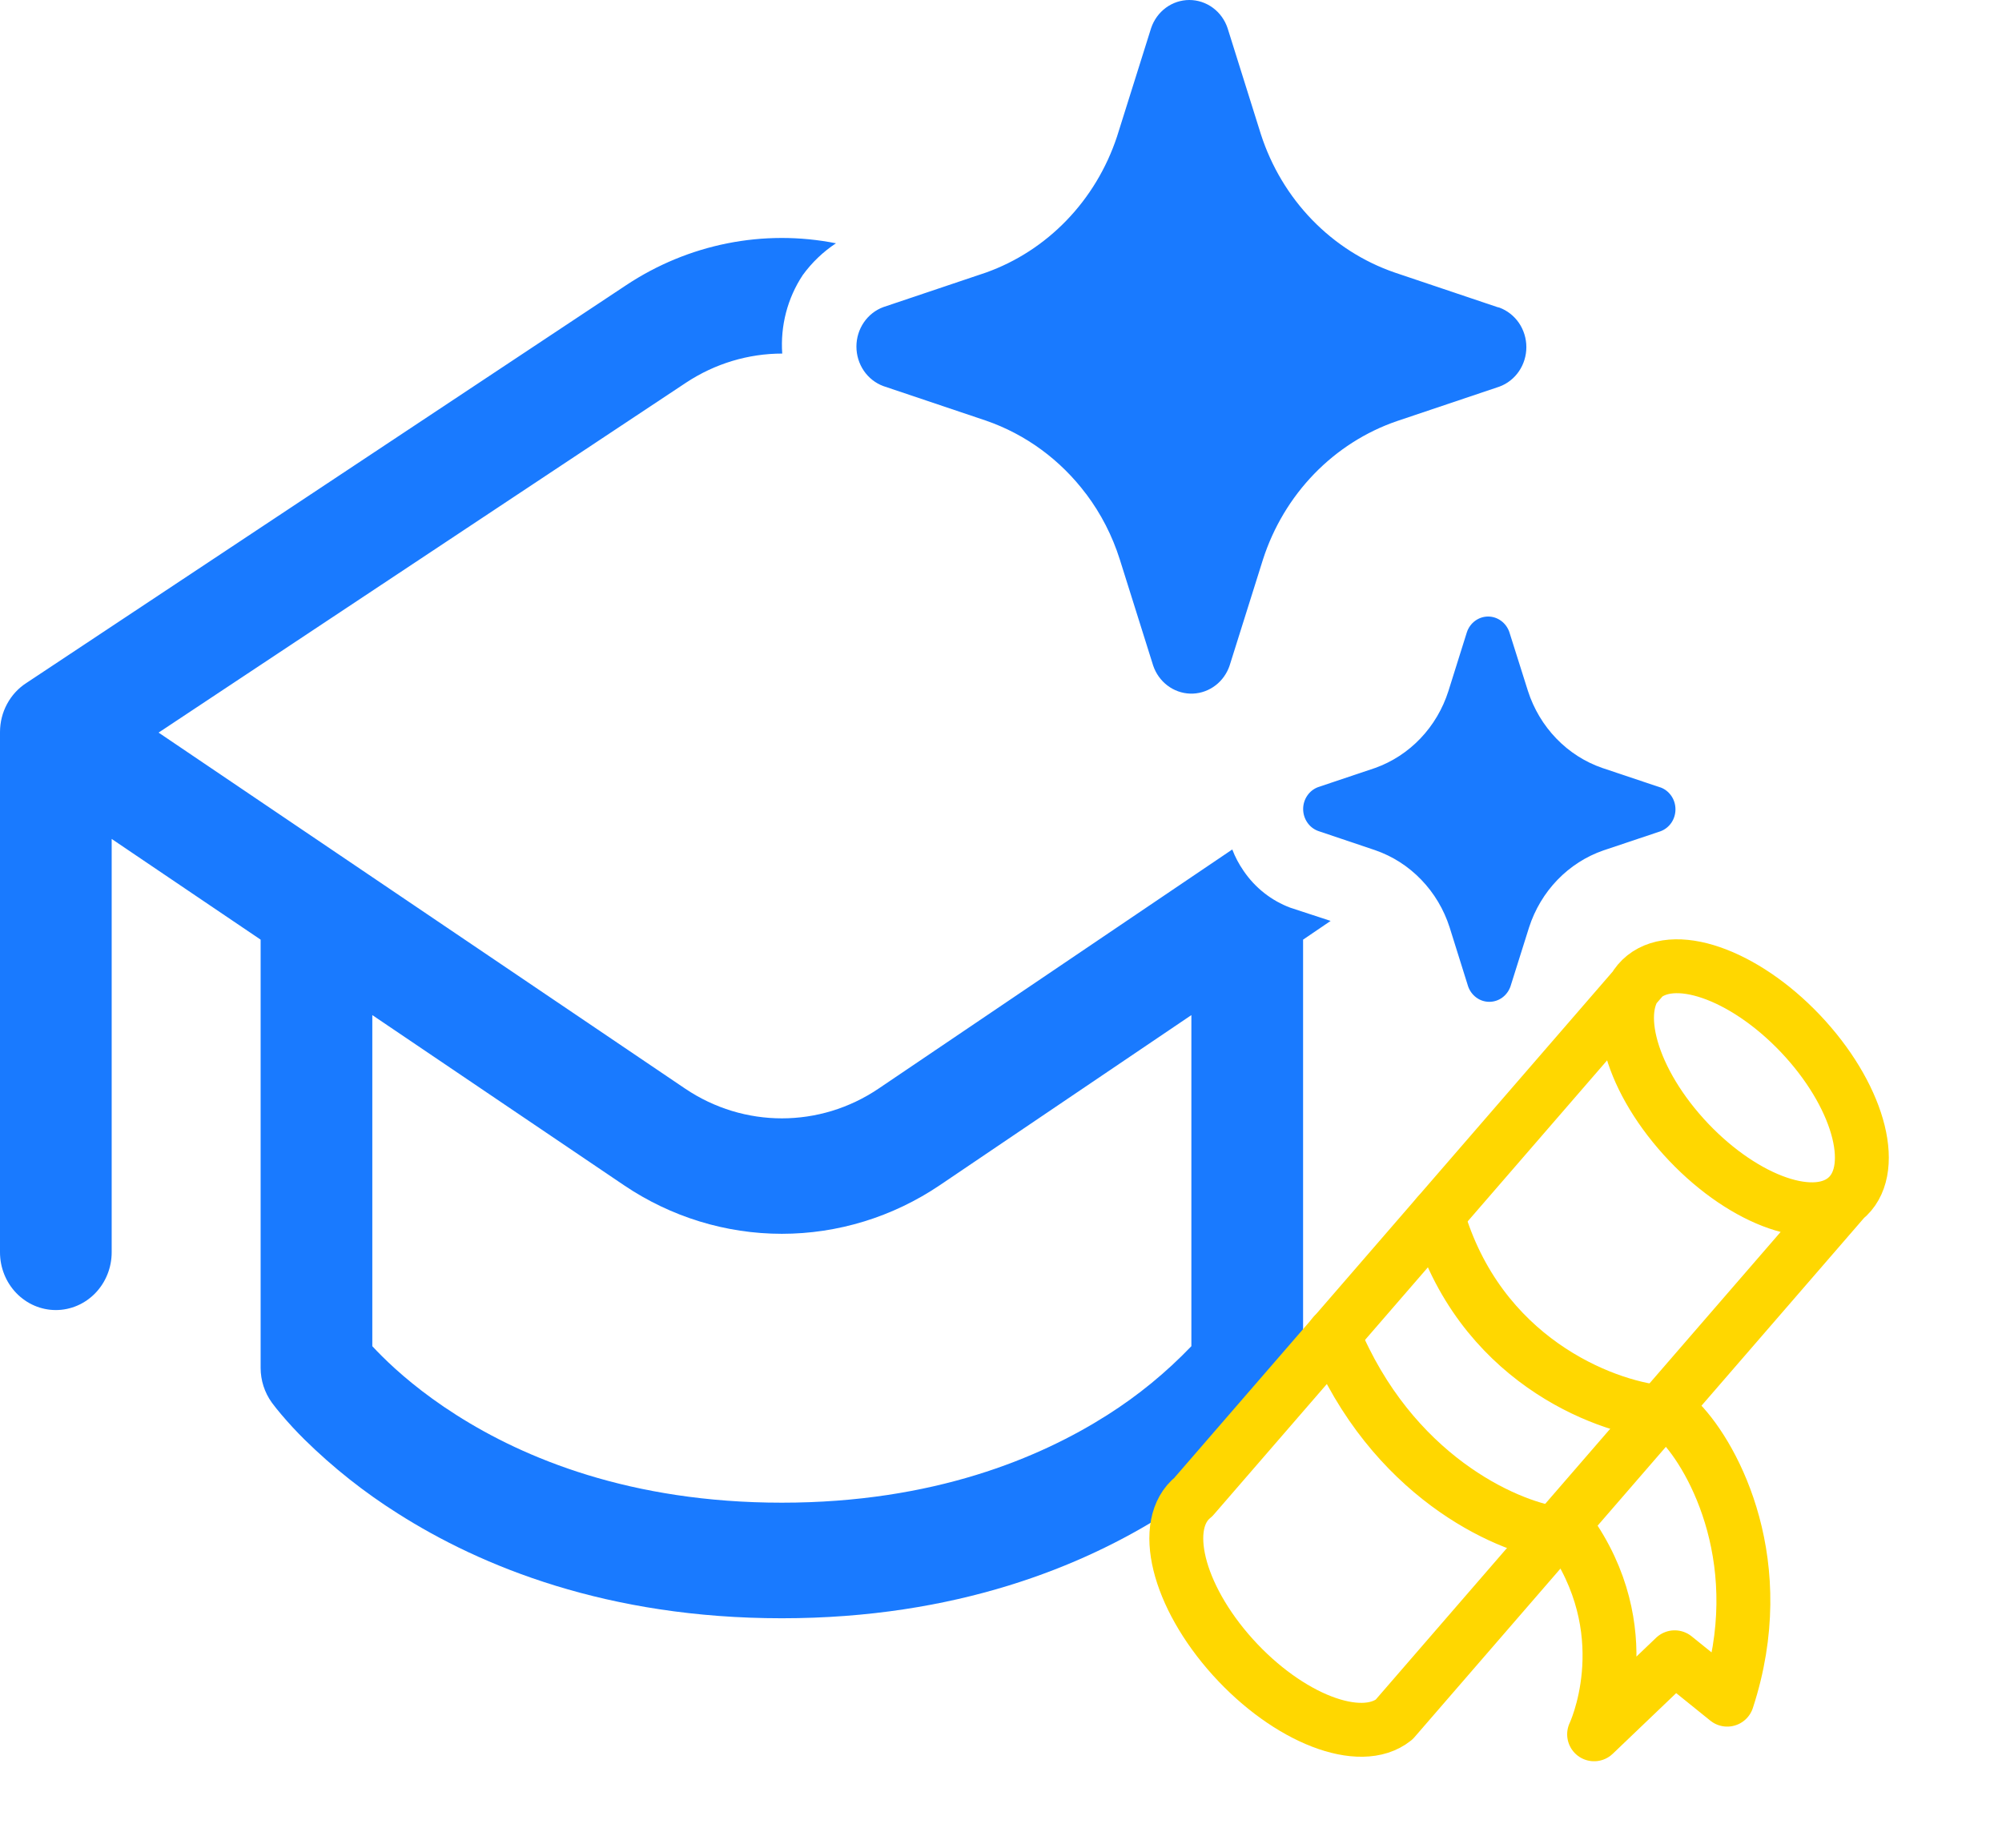
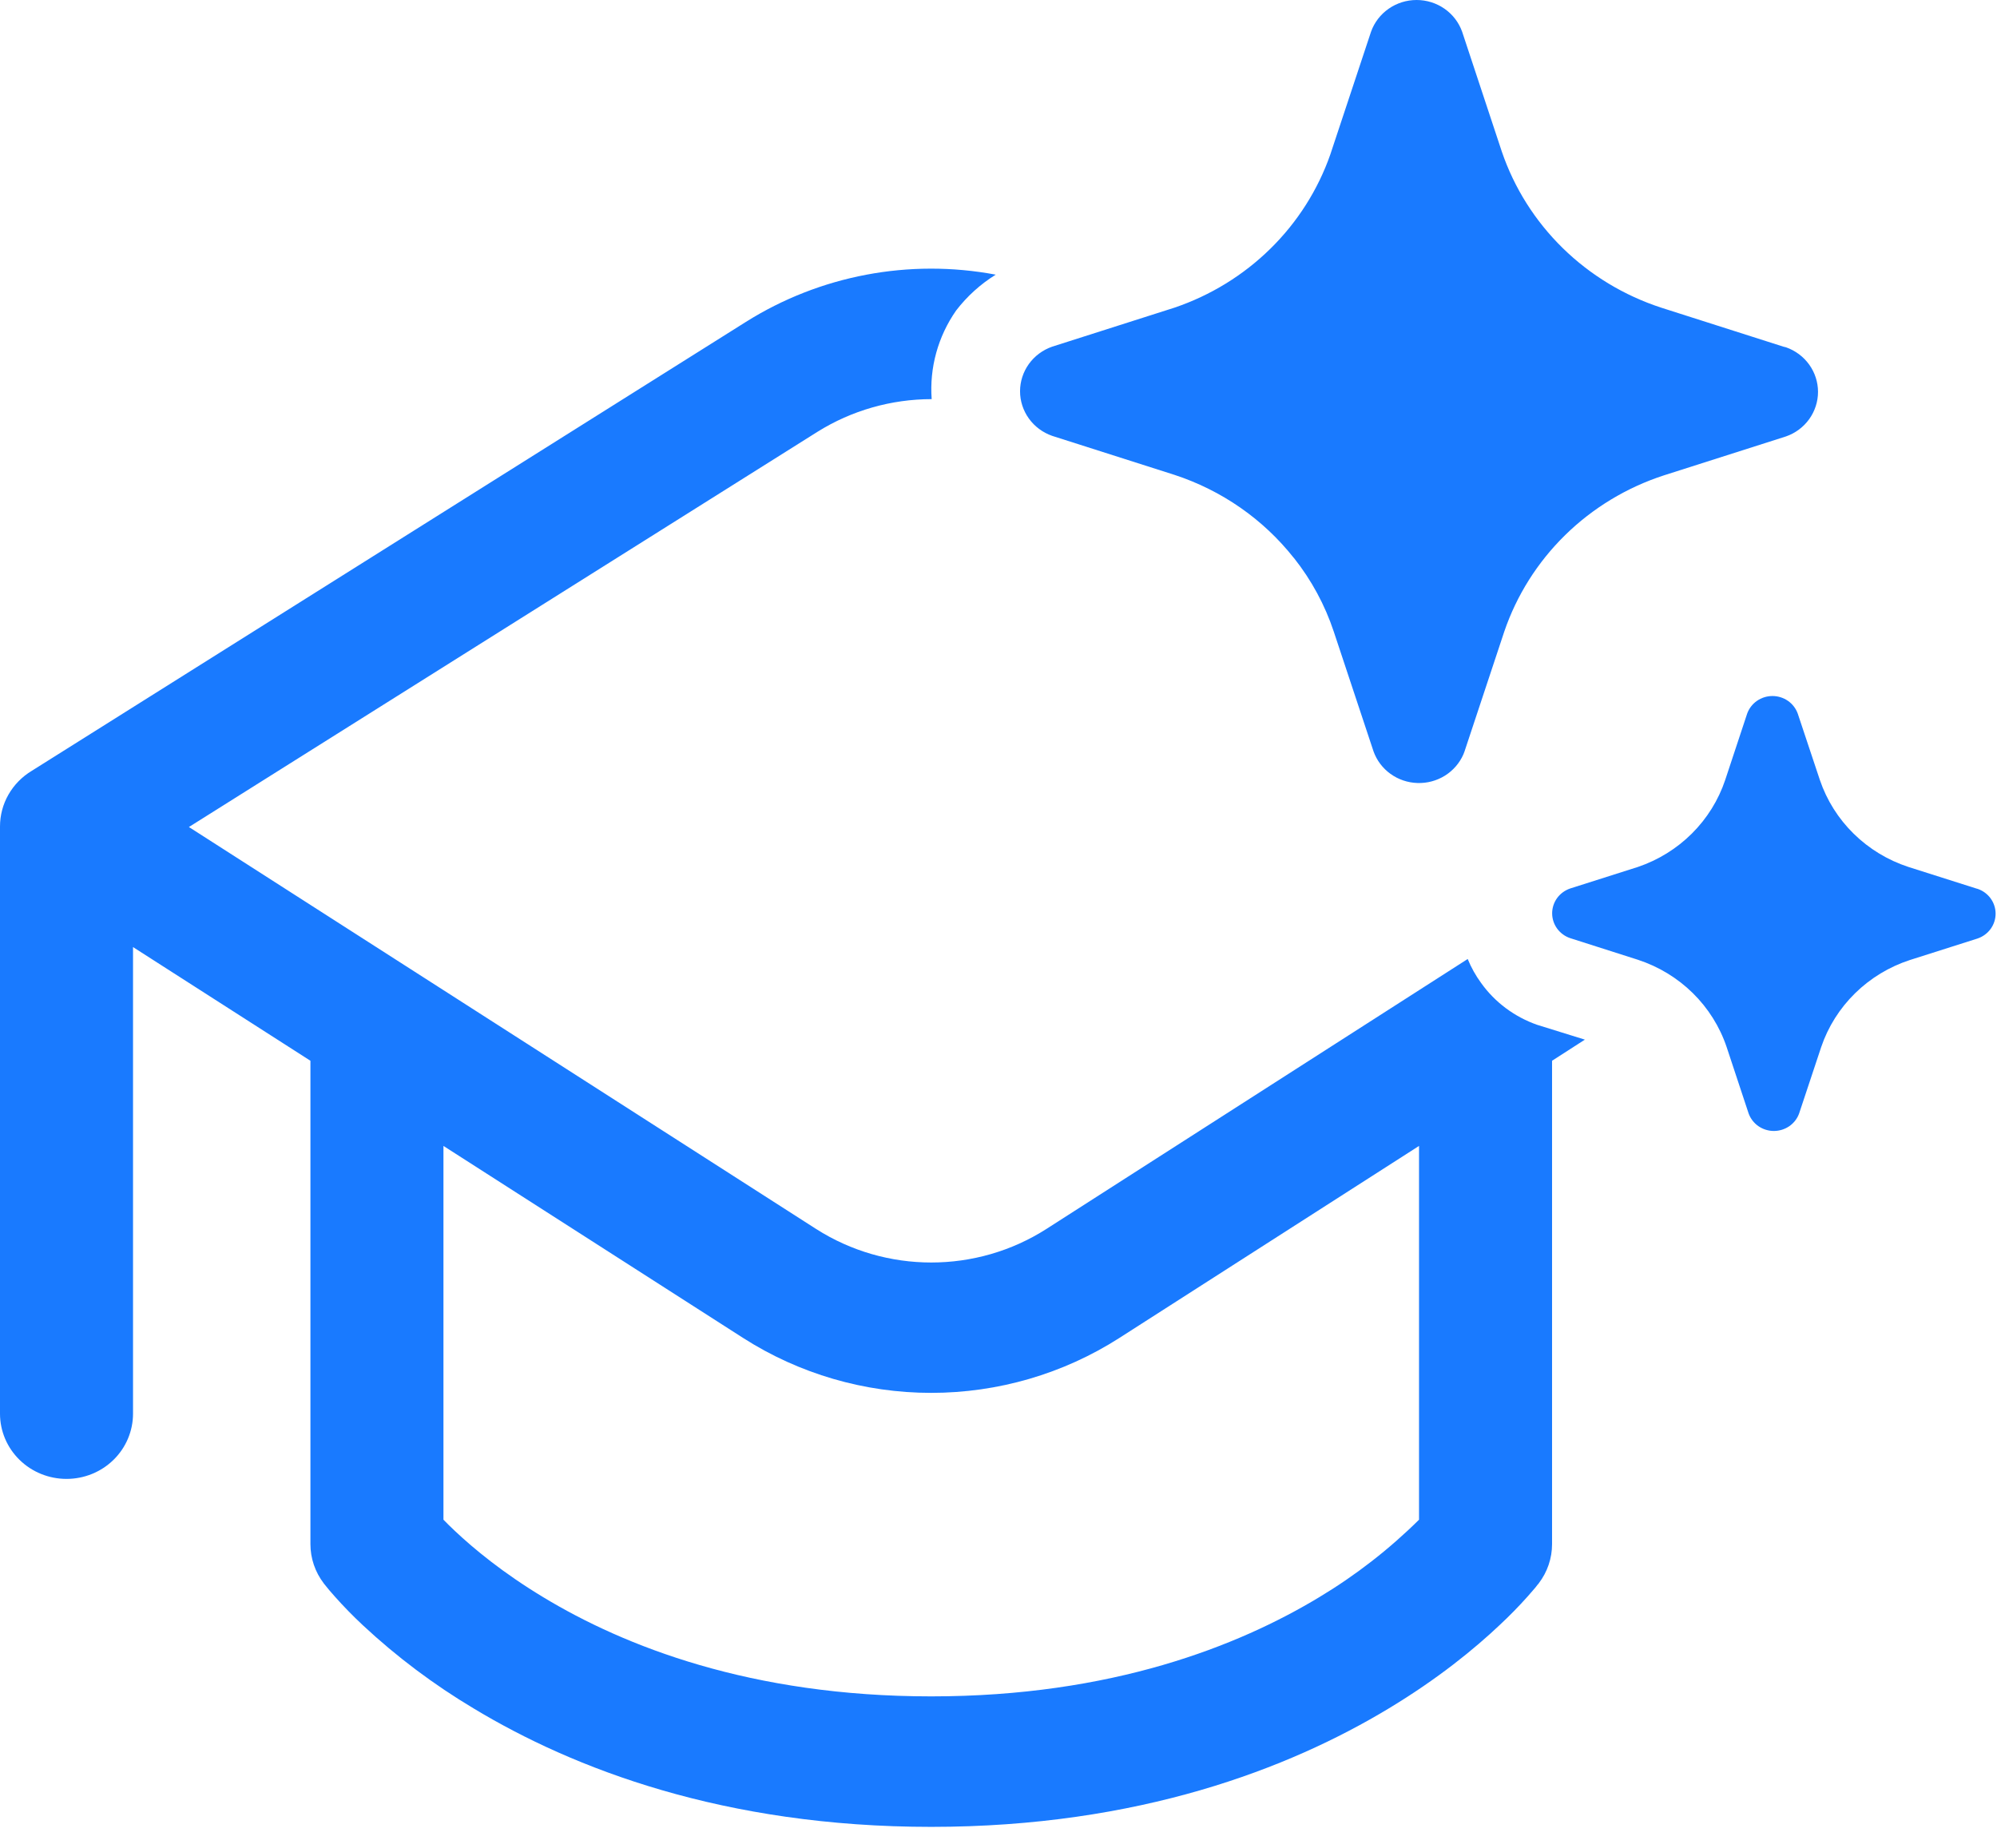
- <svg xmlns="http://www.w3.org/2000/svg" width="65" height="60" viewBox="0 0 65 60" fill="none">
-   <path d="M35.268 16.047C34.435 14.934 33.301 14.103 32.011 13.658L28.68 12.537C28.424 12.442 28.203 12.269 28.046 12.039C27.89 11.809 27.806 11.535 27.806 11.254C27.806 10.973 27.89 10.699 28.046 10.47C28.203 10.24 28.424 10.066 28.68 9.972L32.011 8.851C32.997 8.499 33.892 7.919 34.629 7.155C35.366 6.391 35.925 5.463 36.264 4.442L36.291 4.357L37.374 0.912C37.464 0.645 37.632 0.414 37.854 0.251C38.076 0.088 38.342 0 38.615 0C38.888 0 39.154 0.088 39.376 0.251C39.599 0.414 39.766 0.645 39.856 0.912L40.937 4.357C41.275 5.404 41.844 6.356 42.599 7.136C43.354 7.916 44.274 8.503 45.286 8.851L48.615 9.972L48.683 9.989C48.939 10.084 49.16 10.258 49.317 10.487C49.473 10.717 49.557 10.991 49.557 11.272C49.557 11.553 49.473 11.827 49.317 12.056C49.16 12.286 48.939 12.46 48.683 12.554L45.352 13.675C44.34 14.023 43.42 14.611 42.665 15.391C41.911 16.171 41.342 17.122 41.005 18.169L39.922 21.614L39.89 21.699C39.786 21.951 39.61 22.165 39.387 22.311C39.163 22.458 38.902 22.532 38.638 22.523C38.373 22.514 38.117 22.422 37.904 22.26C37.69 22.098 37.529 21.873 37.441 21.614L36.358 18.169C36.116 17.402 35.748 16.684 35.27 16.047M53.874 25.558L52.022 24.937C51.46 24.743 50.949 24.416 50.531 23.982C50.112 23.548 49.796 23.019 49.609 22.438L49.005 20.526C48.955 20.378 48.861 20.25 48.738 20.16C48.614 20.069 48.467 20.02 48.316 20.02C48.164 20.02 48.017 20.069 47.893 20.16C47.77 20.25 47.677 20.378 47.627 20.526L47.027 22.438C46.843 23.016 46.533 23.542 46.12 23.976C45.708 24.409 45.204 24.738 44.648 24.937L42.799 25.558C42.656 25.61 42.532 25.706 42.445 25.834C42.357 25.961 42.31 26.114 42.31 26.271C42.31 26.427 42.357 26.58 42.445 26.708C42.532 26.836 42.656 26.932 42.799 26.984L44.648 27.607C45.212 27.802 45.724 28.129 46.143 28.565C46.563 29 46.879 29.53 47.066 30.114L47.665 32.026C47.715 32.173 47.809 32.301 47.932 32.392C48.055 32.483 48.203 32.531 48.354 32.531C48.506 32.531 48.653 32.483 48.777 32.392C48.9 32.301 48.993 32.173 49.043 32.026L49.645 30.114C49.833 29.532 50.149 29.003 50.568 28.569C50.987 28.136 51.498 27.808 52.06 27.614L53.91 26.994C54.053 26.942 54.176 26.846 54.264 26.718C54.352 26.59 54.398 26.437 54.398 26.281C54.398 26.124 54.352 25.971 54.264 25.844C54.176 25.716 54.053 25.619 53.91 25.568L53.874 25.558ZM20.329 9.261C22.348 7.921 24.787 7.433 27.142 7.9C26.725 8.175 26.359 8.525 26.062 8.934C25.568 9.681 25.334 10.578 25.397 11.481C24.295 11.481 23.215 11.807 22.285 12.419L5.149 23.789L22.244 35.349C24.154 36.637 26.618 36.637 28.525 35.349L40.009 27.584C40.102 27.828 40.224 28.058 40.374 28.275C40.748 28.828 41.283 29.248 41.897 29.476L43.202 29.904L42.308 30.512V44.416C42.308 44.822 42.181 45.217 41.945 45.542L41.943 45.545L41.94 45.55L41.933 45.56L41.911 45.585L41.875 45.635L41.851 45.667L41.643 45.92C41.4 46.207 41.144 46.483 40.877 46.746C40.207 47.414 39.209 48.282 37.855 49.143C35.145 50.869 31.04 52.548 25.385 52.548C19.73 52.548 15.627 50.872 12.912 49.143C11.826 48.458 10.813 47.655 9.89 46.748C9.624 46.485 9.369 46.21 9.126 45.922C9.023 45.801 8.923 45.676 8.827 45.547L8.824 45.542C8.589 45.217 8.462 44.822 8.462 44.416V30.512L3.626 27.242V40.663C3.626 41.161 3.435 41.638 3.095 41.99C2.755 42.342 2.294 42.54 1.813 42.54C1.332 42.54 0.871 42.342 0.531 41.99C0.191 41.638 5.74601e-07 41.161 5.74601e-07 40.663V23.774C-0 23.452 0.079 23.136 0.231 22.856C0.382 22.576 0.601 22.34 0.865 22.172L20.329 9.261ZM30.508 38.489C28.984 39.517 27.204 40.064 25.385 40.064C23.566 40.064 21.786 39.517 20.262 38.489L12.088 32.962V43.713C12.177 43.81 12.281 43.918 12.402 44.038C12.912 44.546 13.708 45.242 14.813 45.945C17.01 47.346 20.462 48.795 25.385 48.795C30.307 48.795 33.759 47.344 35.957 45.945C36.948 45.317 37.863 44.567 38.681 43.713V32.962L30.508 38.489Z" fill="#197AFF" />
-   <path d="M59.895 38.935C60.989 38.061 60.416 35.733 58.617 33.737C56.816 31.742 54.472 30.834 53.379 31.709M59.895 38.935C58.802 39.81 56.459 38.901 54.659 36.907C52.859 34.91 52.287 32.584 53.379 31.709M59.895 38.935L45.263 55.837C44.17 56.712 41.825 55.804 40.025 53.809C38.226 51.813 37.653 49.485 38.746 48.61L53.379 31.709" stroke="#FFD700" stroke-width="1.75" stroke-linecap="round" stroke-linejoin="round" />
-   <path d="M53.881 45.855C52.038 45.667 48.015 44.124 46.668 39.464M50.465 49.792C48.861 49.548 45.182 47.92 43.293 43.352M54.542 46.178C55.676 47.349 57.512 50.811 56.079 55.191L54.373 53.815L51.757 56.316C51.757 56.316 53.231 53.233 51.118 49.989" stroke="#FFD700" stroke-width="1.75" stroke-linecap="round" stroke-linejoin="round" />
+ <svg xmlns="http://www.w3.org/2000/svg" width="67" height="62" viewBox="0 0 67 62" fill="none">
+   <path d="M43.407 18.722C42.382 17.423 40.987 16.453 39.399 15.934L35.299 14.626C34.984 14.516 34.712 14.313 34.519 14.045C34.327 13.778 34.223 13.458 34.223 13.13C34.223 12.802 34.327 12.482 34.519 12.214C34.712 11.947 34.984 11.744 35.299 11.634L39.399 10.326C40.613 9.915 41.715 9.238 42.621 8.347C43.528 7.456 44.216 6.374 44.633 5.183L44.666 5.083L45.999 1.064C46.11 0.753 46.316 0.484 46.59 0.293C46.864 0.102 47.191 0 47.527 0C47.863 0 48.19 0.102 48.464 0.293C48.738 0.484 48.944 0.753 49.055 1.064L50.385 5.083C50.801 6.305 51.501 7.415 52.43 8.325C53.359 9.235 54.492 9.92 55.738 10.326L59.836 11.634L59.919 11.654C60.234 11.764 60.506 11.967 60.699 12.235C60.891 12.503 60.995 12.823 60.995 13.15C60.995 13.478 60.891 13.798 60.699 14.066C60.506 14.334 60.234 14.537 59.919 14.646L55.819 15.954C54.573 16.36 53.441 17.046 52.512 17.956C51.584 18.866 50.884 19.976 50.468 21.197L49.135 25.217L49.097 25.316C48.968 25.61 48.752 25.858 48.477 26.03C48.202 26.201 47.881 26.287 47.555 26.276C47.229 26.266 46.915 26.159 46.652 25.97C46.389 25.781 46.191 25.518 46.083 25.217L44.749 21.197C44.452 20.302 43.999 19.465 43.41 18.722M66.307 29.817L64.028 29.093C63.336 28.866 62.708 28.485 62.193 27.979C61.677 27.473 61.289 26.856 61.058 26.177L60.315 23.947C60.253 23.774 60.138 23.625 59.986 23.519C59.834 23.414 59.653 23.357 59.467 23.357C59.28 23.357 59.099 23.414 58.947 23.519C58.795 23.625 58.68 23.774 58.618 23.947L57.88 26.177C57.654 26.851 57.272 27.465 56.764 27.971C56.257 28.477 55.636 28.861 54.953 29.093L52.676 29.817C52.501 29.878 52.348 29.99 52.24 30.139C52.133 30.288 52.075 30.466 52.075 30.649C52.075 30.832 52.133 31.01 52.24 31.159C52.348 31.308 52.501 31.421 52.676 31.481L54.953 32.208C55.646 32.435 56.276 32.817 56.793 33.325C57.309 33.833 57.698 34.452 57.928 35.133L58.666 37.363C58.728 37.535 58.842 37.685 58.994 37.791C59.146 37.896 59.328 37.953 59.514 37.953C59.7 37.953 59.882 37.896 60.034 37.791C60.186 37.685 60.301 37.535 60.362 37.363L61.103 35.133C61.334 34.454 61.723 33.837 62.239 33.331C62.755 32.825 63.383 32.443 64.076 32.217L66.352 31.493C66.528 31.432 66.68 31.32 66.788 31.171C66.895 31.022 66.953 30.843 66.953 30.661C66.953 30.478 66.895 30.3 66.788 30.151C66.68 30.002 66.528 29.889 66.352 29.829L66.307 29.817ZM25.021 10.805C27.506 9.241 30.507 8.672 33.407 9.217C32.893 9.537 32.442 9.945 32.077 10.422C31.469 11.294 31.181 12.341 31.258 13.394C29.902 13.395 28.573 13.774 27.429 14.489L6.338 27.753L27.378 41.24C29.729 42.743 32.761 42.743 35.109 41.24L49.242 32.182C49.358 32.466 49.507 32.734 49.692 32.987C50.153 33.633 50.811 34.123 51.566 34.389L53.173 34.888L52.072 35.597V51.819C52.072 52.292 51.916 52.753 51.626 53.132L51.623 53.135L51.62 53.141L51.611 53.153L51.584 53.182L51.54 53.24L51.51 53.278L51.254 53.573C50.955 53.908 50.64 54.23 50.311 54.536C49.486 55.316 48.258 56.329 46.591 57.333C43.256 59.347 38.203 61.306 31.243 61.306C24.284 61.306 19.234 59.35 15.893 57.333C14.555 56.534 13.308 55.598 12.173 54.539C11.845 54.232 11.531 53.911 11.233 53.576C11.105 53.434 10.982 53.288 10.864 53.138L10.861 53.132C10.571 52.753 10.415 52.292 10.415 51.819V35.597L4.463 31.782V47.44C4.463 48.021 4.228 48.578 3.81 48.988C3.391 49.399 2.824 49.629 2.232 49.629C1.64 49.629 1.072 49.399 0.654 48.988C0.235 48.578 7.07215e-07 48.021 7.07215e-07 47.44V27.736C-0 27.361 0.097 26.992 0.284 26.665C0.471 26.338 0.74 26.064 1.065 25.868L25.021 10.805ZM37.549 44.903C35.673 46.103 33.482 46.742 31.243 46.742C29.004 46.742 26.814 46.103 24.938 44.903L14.878 38.455V50.998C14.987 51.111 15.116 51.238 15.265 51.378C15.893 51.97 16.871 52.782 18.231 53.602C20.936 55.237 25.185 56.927 31.243 56.927C37.302 56.927 41.551 55.234 44.255 53.602C45.476 52.869 46.602 51.995 47.609 50.998V38.455L37.549 44.903Z" fill="#197AFF" />
</svg>
